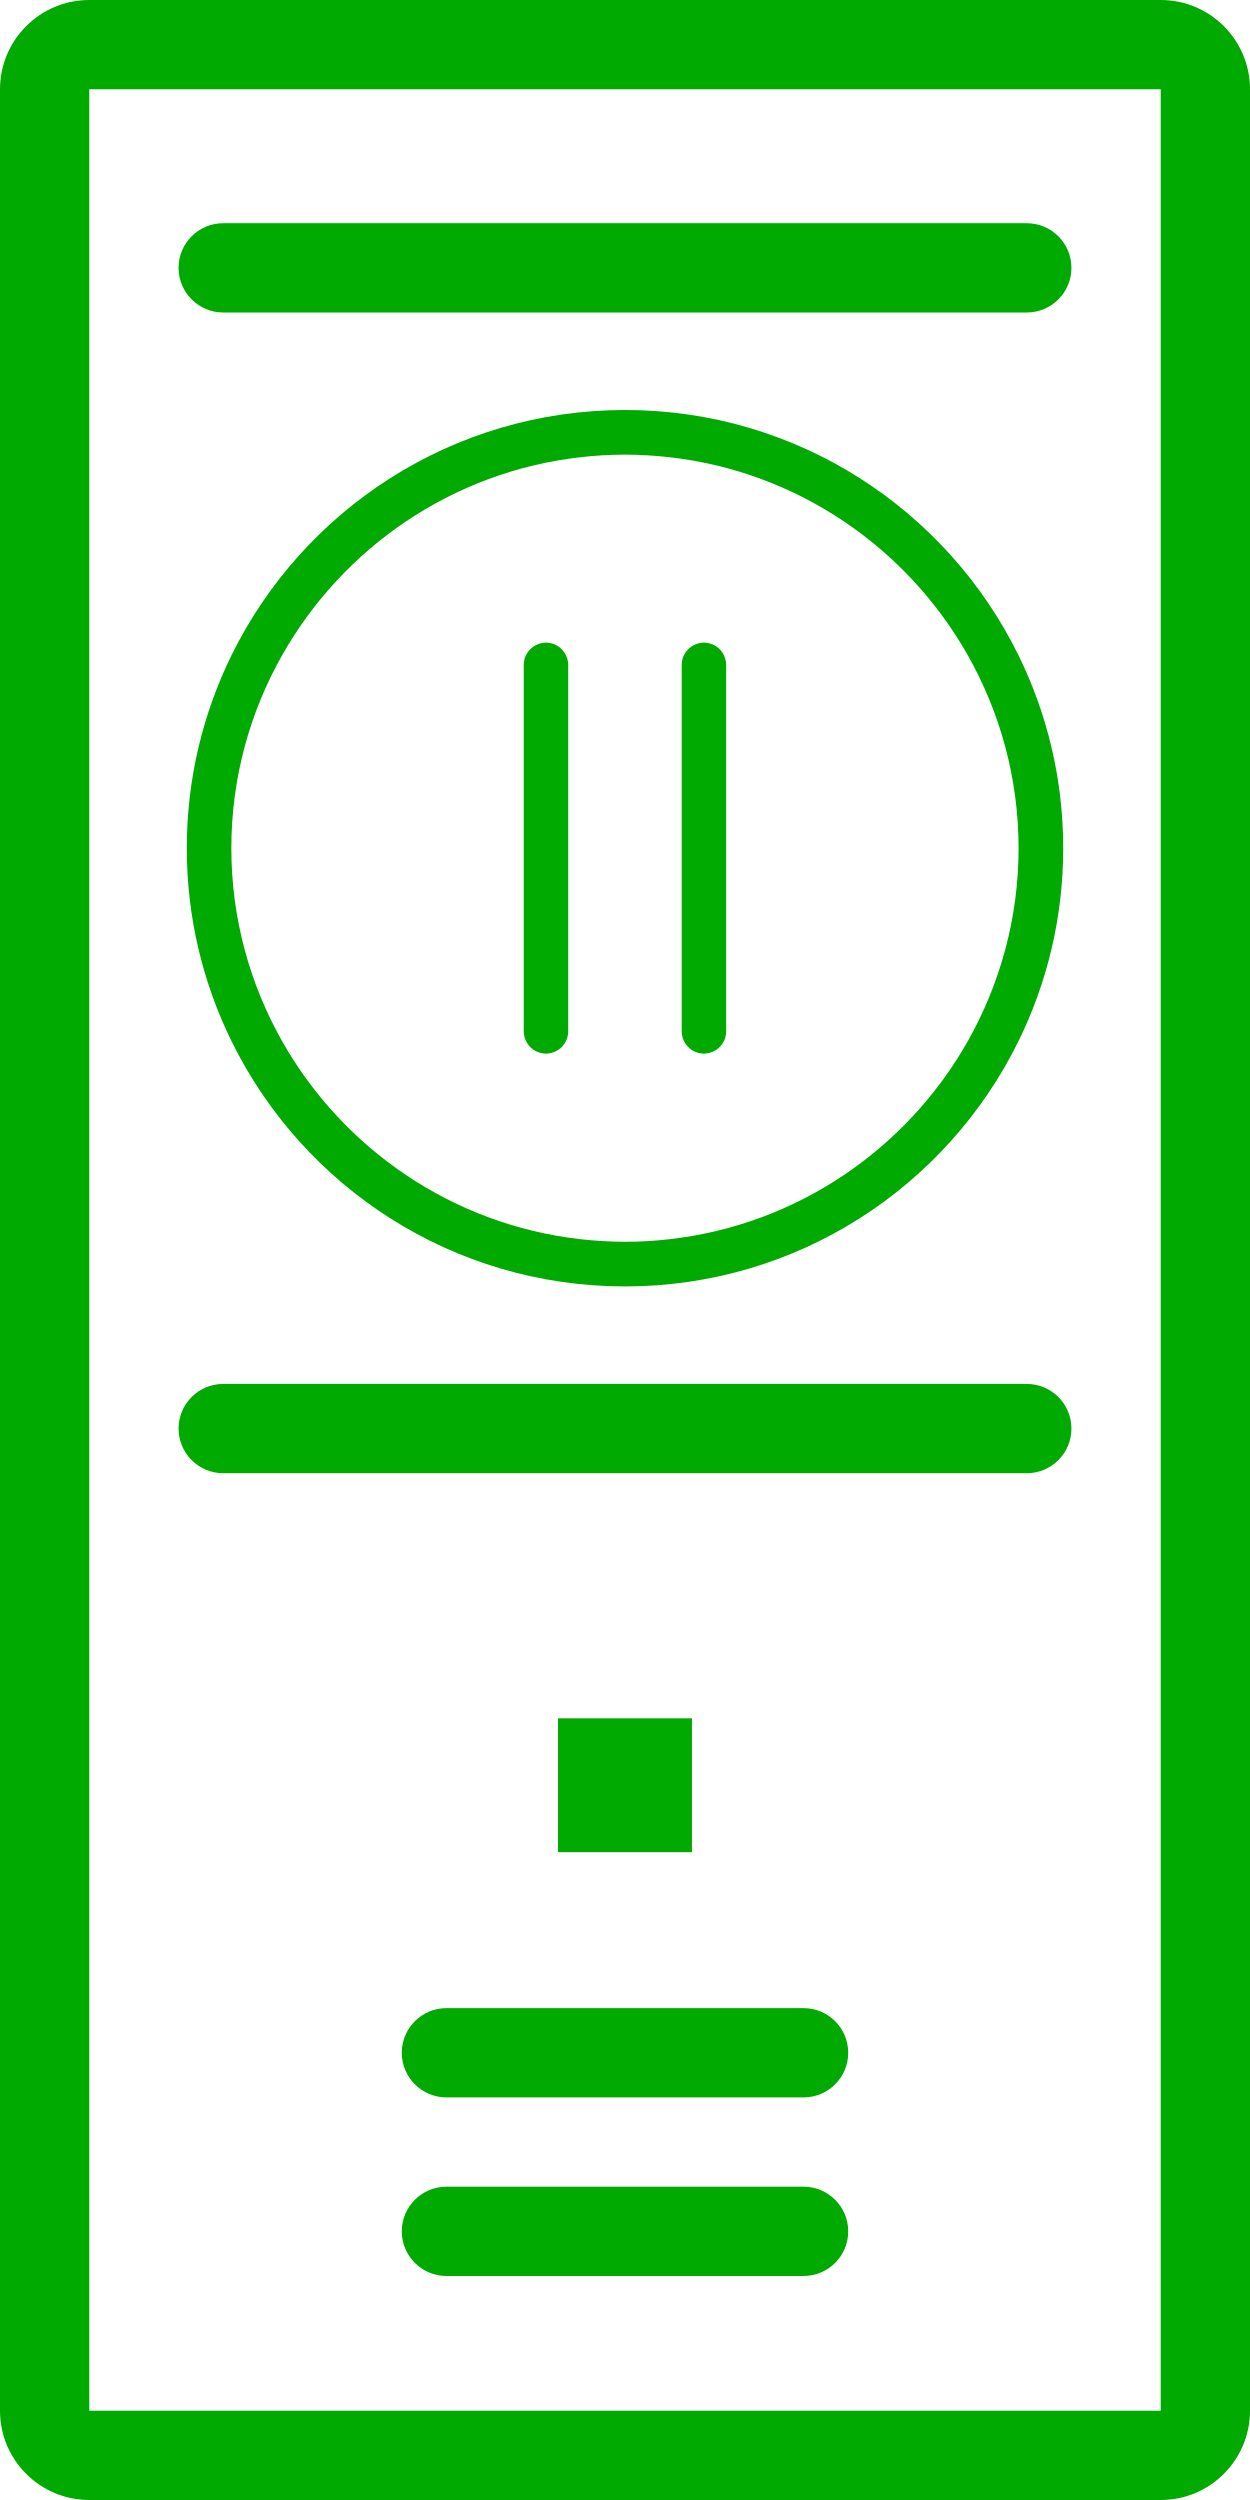
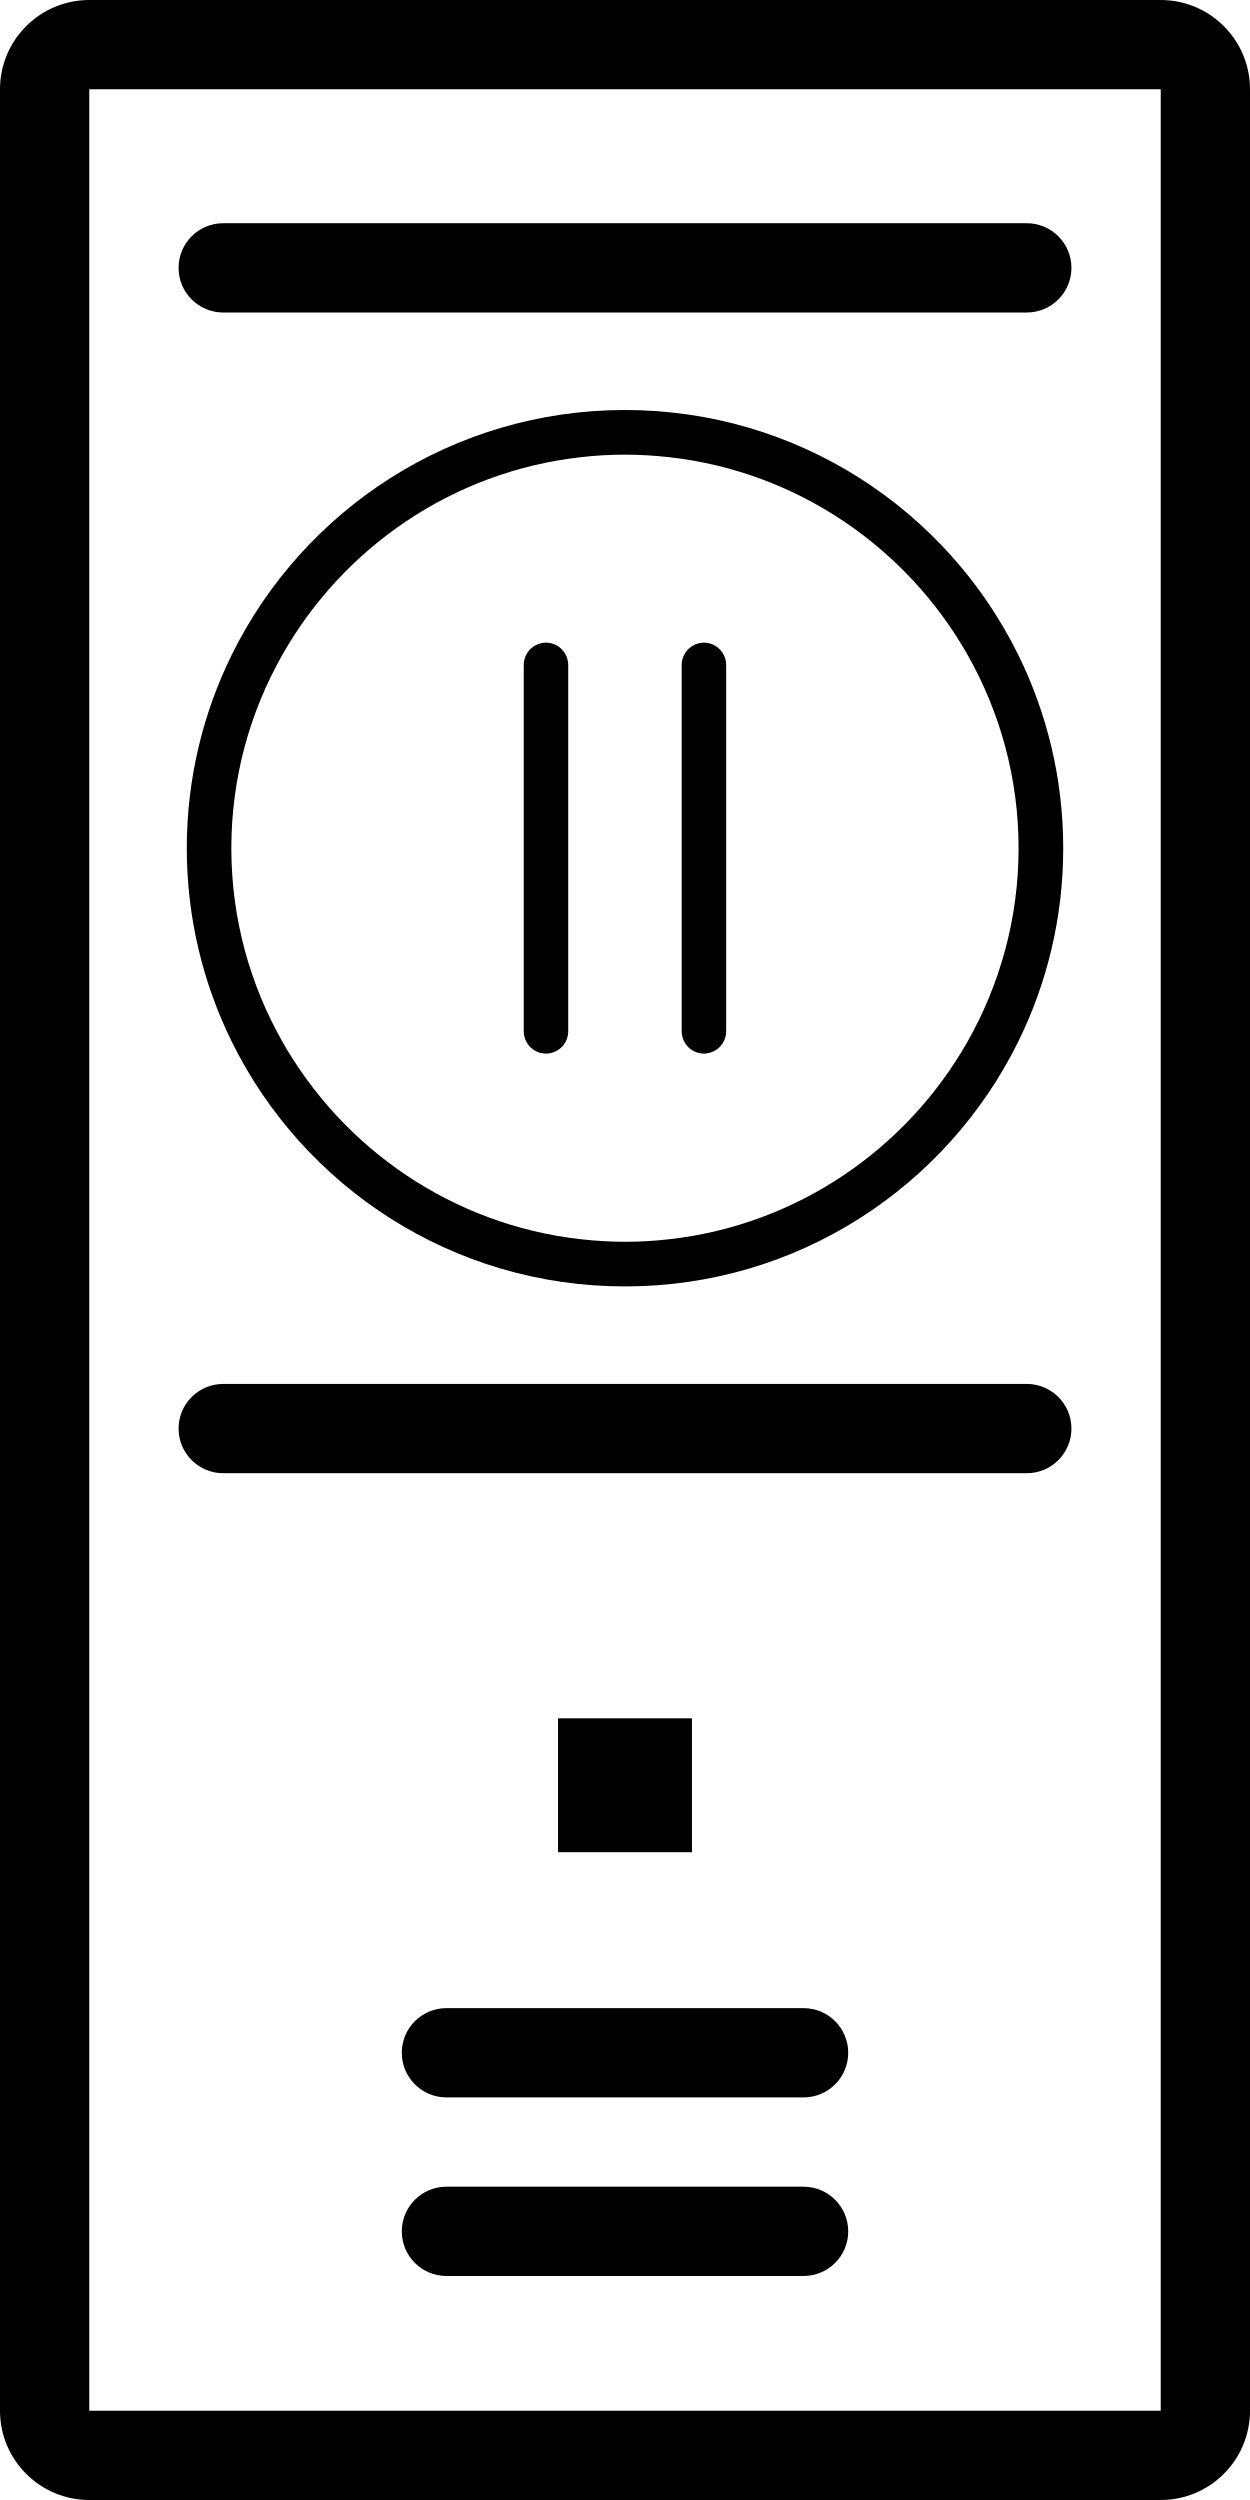
<svg xmlns="http://www.w3.org/2000/svg" version="1.1" id="Layer_1" x="0px" y="0px" viewBox="0 0 140 280" style="enable-background:new 0 0 140 280;" xml:space="preserve">
  <style type="text/css">
- 	.st0{fill:#00aa00;}
+ 	.st0{fill:#000000;}
</style>
  <path class="st0" d="M70,45.92c-19.33,0-36.04,11.18-44.04,27.41c-3.22,6.54-5.04,13.89-5.04,21.67c0,7.78,1.82,15.13,5.04,21.67  c8,16.24,24.71,27.41,44.04,27.41c19.33,0,36.04-11.18,44.04-27.41c3.22-6.54,5.04-13.89,5.04-21.67c0-7.78-1.82-15.13-5.04-21.67  C106.04,57.1,89.33,45.92,70,45.92z M108.36,116.67c-6.8,11.99-19.05,20.5-33.36,22.12c-1.64,0.19-3.31,0.29-5,0.29  c-1.69,0-3.36-0.11-5-0.29c-14.32-1.62-26.57-10.13-33.37-22.12c-3.63-6.4-5.72-13.79-5.72-21.67c0-7.87,2.08-15.26,5.72-21.67  c6.8-11.99,19.05-20.5,33.37-22.12c1.64-0.19,3.31-0.29,5-0.29c1.69,0,3.36,0.11,5,0.29c14.31,1.62,26.56,10.13,33.36,22.12  c3.63,6.4,5.72,13.79,5.72,21.67C114.08,102.87,111.99,110.26,108.36,116.67z M130,0H10C4.48,0,0,4.48,0,10v260  c0,5.52,4.48,10,10,10h120c5.52,0,10-4.48,10-10V10C140,4.48,135.52,0,130,0z M130,270H10V10h120V270z M62.5,192.45v15h15v-15H62.5z   M25,35l90,0c2.76,0,5-2.24,5-5s-2.24-5-5-5l-90,0c-2.76,0-5,2.24-5,5S22.24,35,25,35z M25,165h90c2.76,0,5-2.24,5-5s-2.24-5-5-5H25  c-2.76,0-5,2.24-5,5S22.24,165,25,165z M90,224.91H50c-2.76,0-5,2.24-5,5s2.24,5,5,5h40c2.76,0,5-2.24,5-5S92.76,224.91,90,224.91z   M90,244.91l-40,0c-2.76,0-5,2.24-5,5s2.24,5,5,5l40,0c2.76,0,5-2.24,5-5S92.76,244.91,90,244.91z M61.47,72  c-0.11-0.01-0.21-0.03-0.32-0.03s-0.22,0.02-0.32,0.03c-0.83,0.11-1.53,0.62-1.89,1.33c-0.18,0.34-0.28,0.72-0.28,1.13v41.06  c0,0.41,0.11,0.79,0.28,1.13c0.37,0.72,1.06,1.23,1.89,1.33c0.11,0.01,0.21,0.03,0.32,0.03s0.22-0.02,0.32-0.03  c0.83-0.11,1.53-0.62,1.89-1.33c0.18-0.34,0.28-0.72,0.28-1.13V74.47c0-0.41-0.11-0.79-0.28-1.13C63,72.62,62.31,72.11,61.47,72z   M79.16,72c-0.11-0.01-0.21-0.03-0.32-0.03s-0.22,0.02-0.32,0.03c-0.83,0.11-1.53,0.62-1.89,1.33c-0.18,0.34-0.28,0.72-0.28,1.13  v41.06c0,0.41,0.11,0.79,0.28,1.13c0.37,0.72,1.06,1.23,1.89,1.33c0.11,0.01,0.21,0.03,0.32,0.03s0.22-0.02,0.32-0.03  c0.83-0.11,1.53-0.62,1.89-1.33c0.18-0.34,0.28-0.72,0.28-1.13V74.47c0-0.41-0.11-0.79-0.28-1.13C80.69,72.62,80,72.11,79.16,72z" />
</svg>
